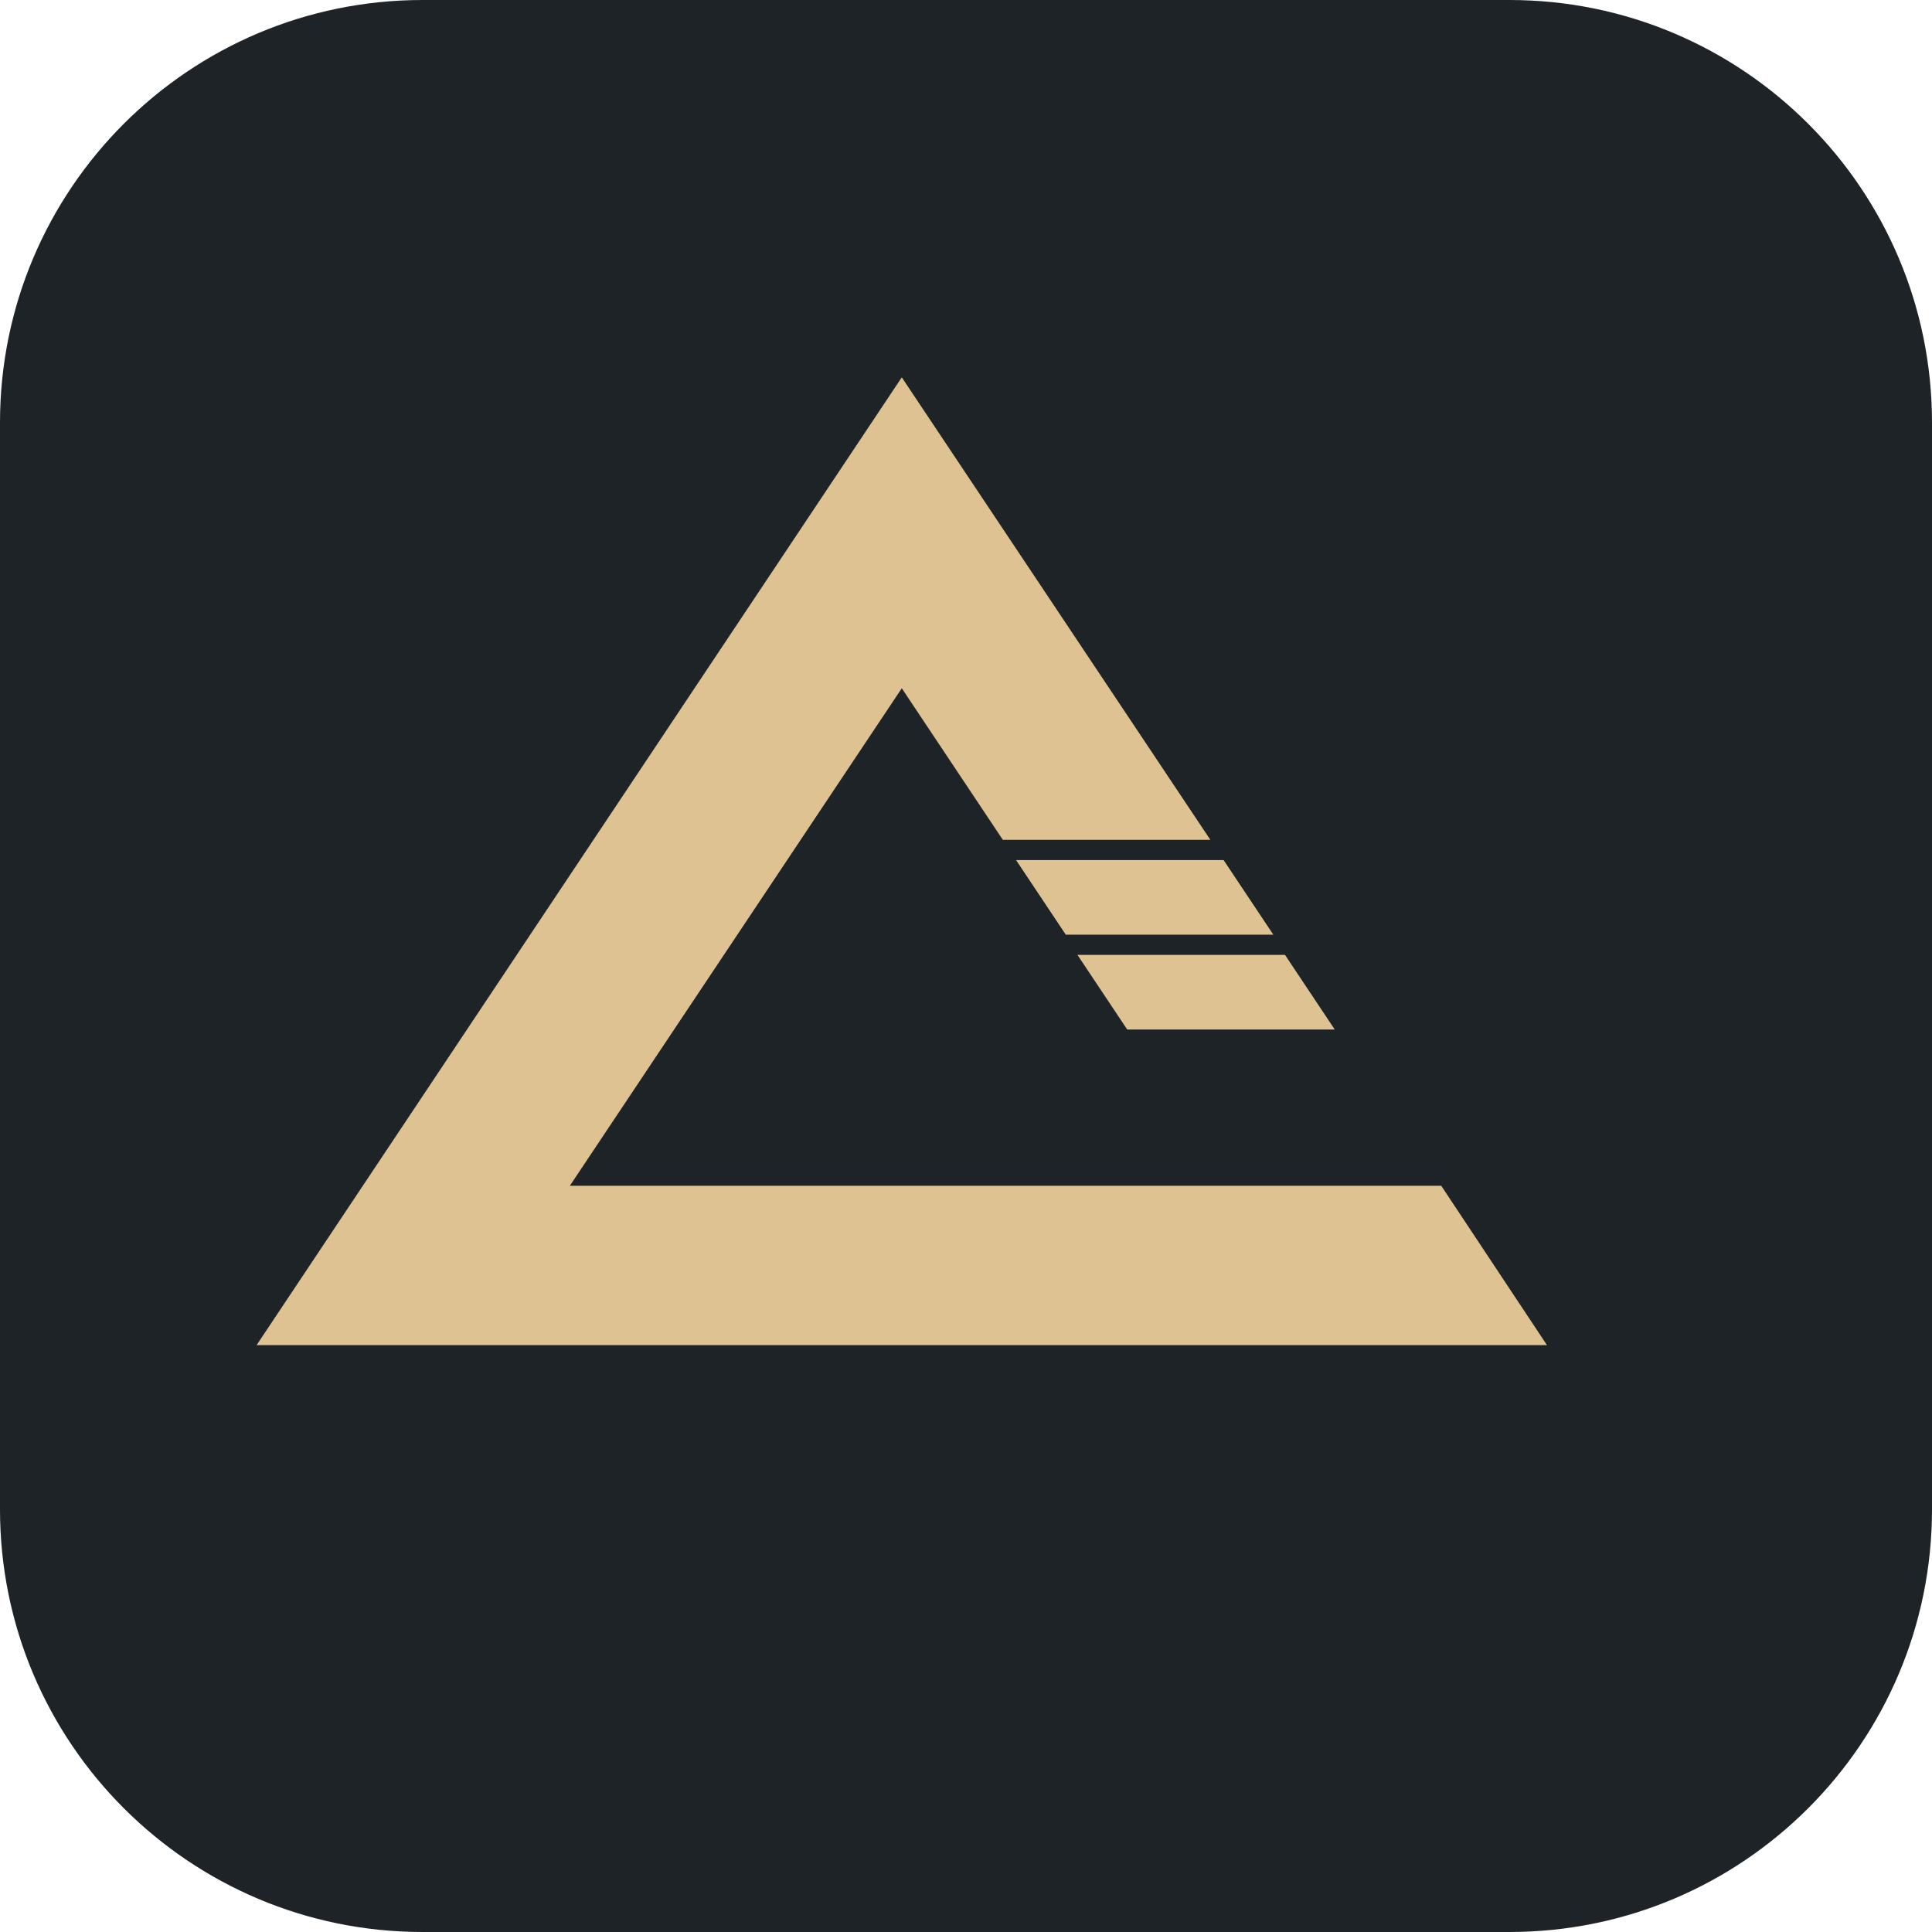
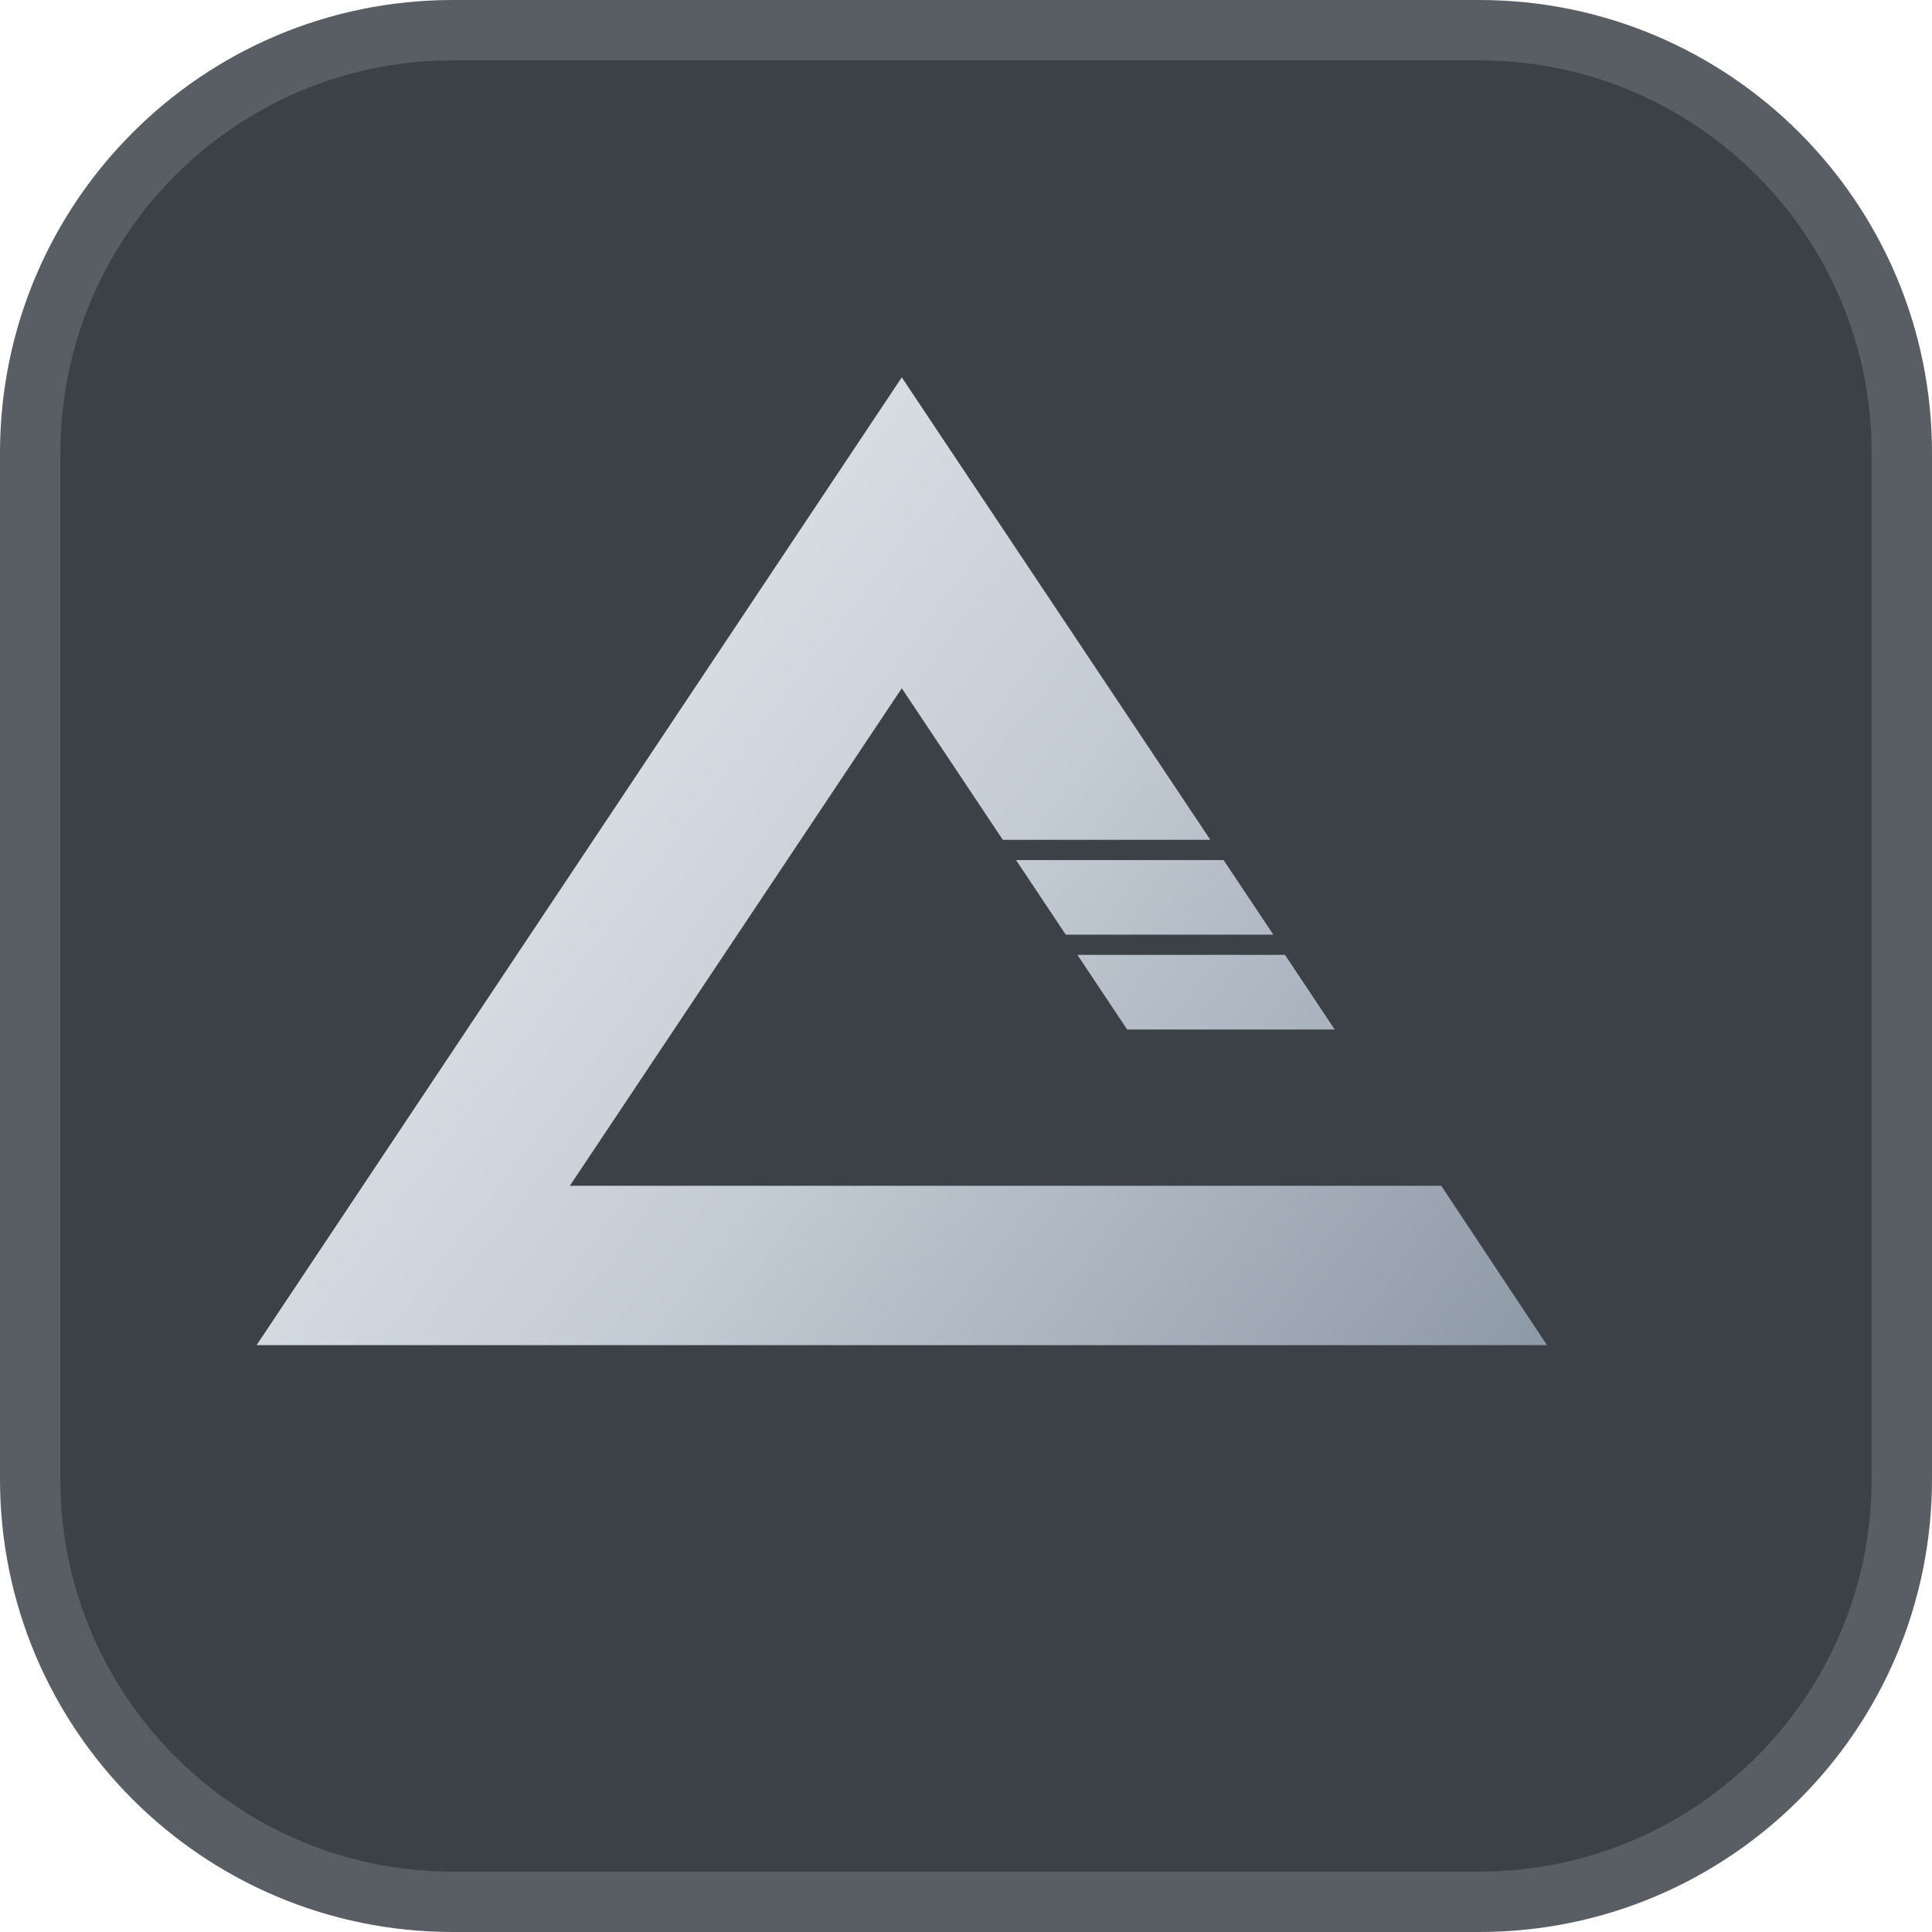
<svg xmlns="http://www.w3.org/2000/svg" viewBox="0 0 64 64">
-   <rect width="64" height="64" rx="14" fill="#1E2328" />
-   <g transform="translate(8.5 12.5) scale(.2575)" fill="#DEC292">
+   <defs>
+     <linearGradient id="g" gradientUnits="userSpaceOnUse" x1="38" y1="8" x2="213" y2="141">
+       <stop offset="0" stop-color="#F4F6F8" />
+       <stop offset=".55" stop-color="#C3CBD4" />
+       <stop offset="1" stop-color="#8A96A3" />
+     </linearGradient>
+   </defs>
+   <rect x="1" y="1" width="62" height="62" rx="14" fill="#3C4147" stroke="#585E64" stroke-width="2" />
+   <g transform="translate(8.5 12.5) scale(.2575)" fill="url(#g)">
    <g transform="translate(-42.5 -12.5)">
      <path d="M125.5 12.5 165.2 72H138.5L125.5 52.5 82.8 116.5H194.9L208.5 137H42.5Z" />
      <path d="M140.2 74.6H166.9L173.3 84.2H146.6ZM148.1 86.8H174.8L181.2 96.4H154.5Z" />
    </g>
  </g>
</svg>
